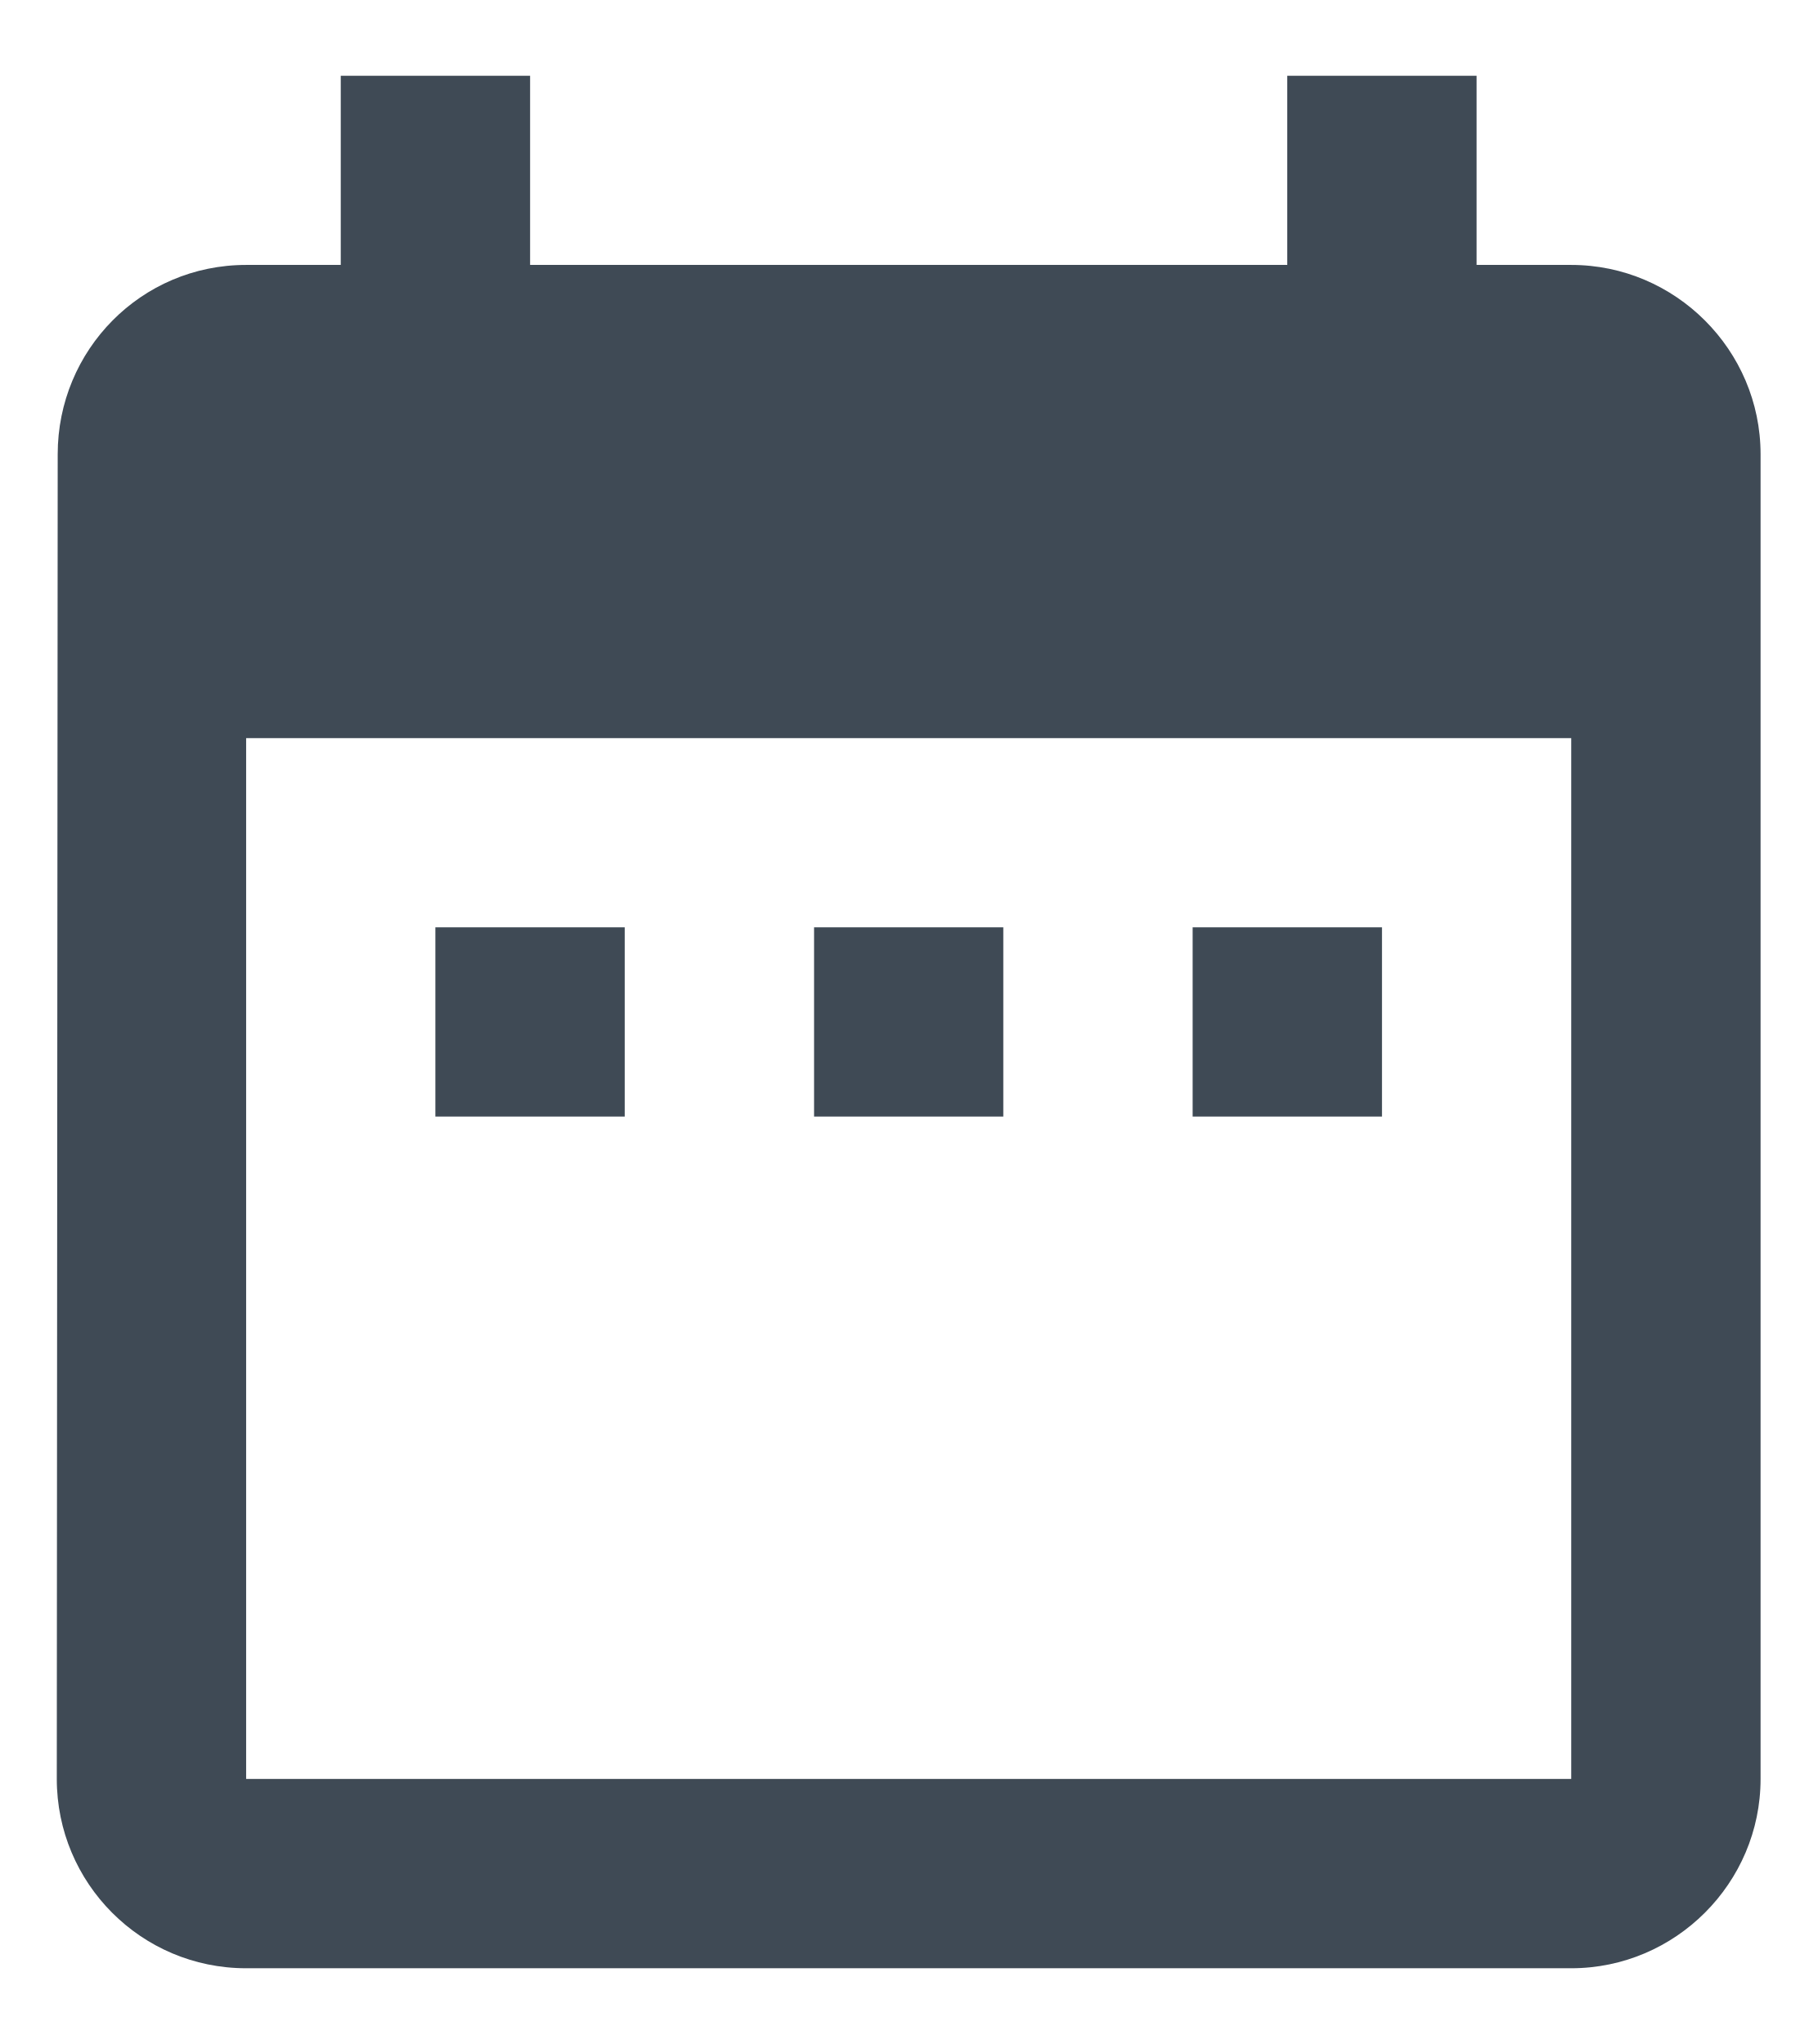
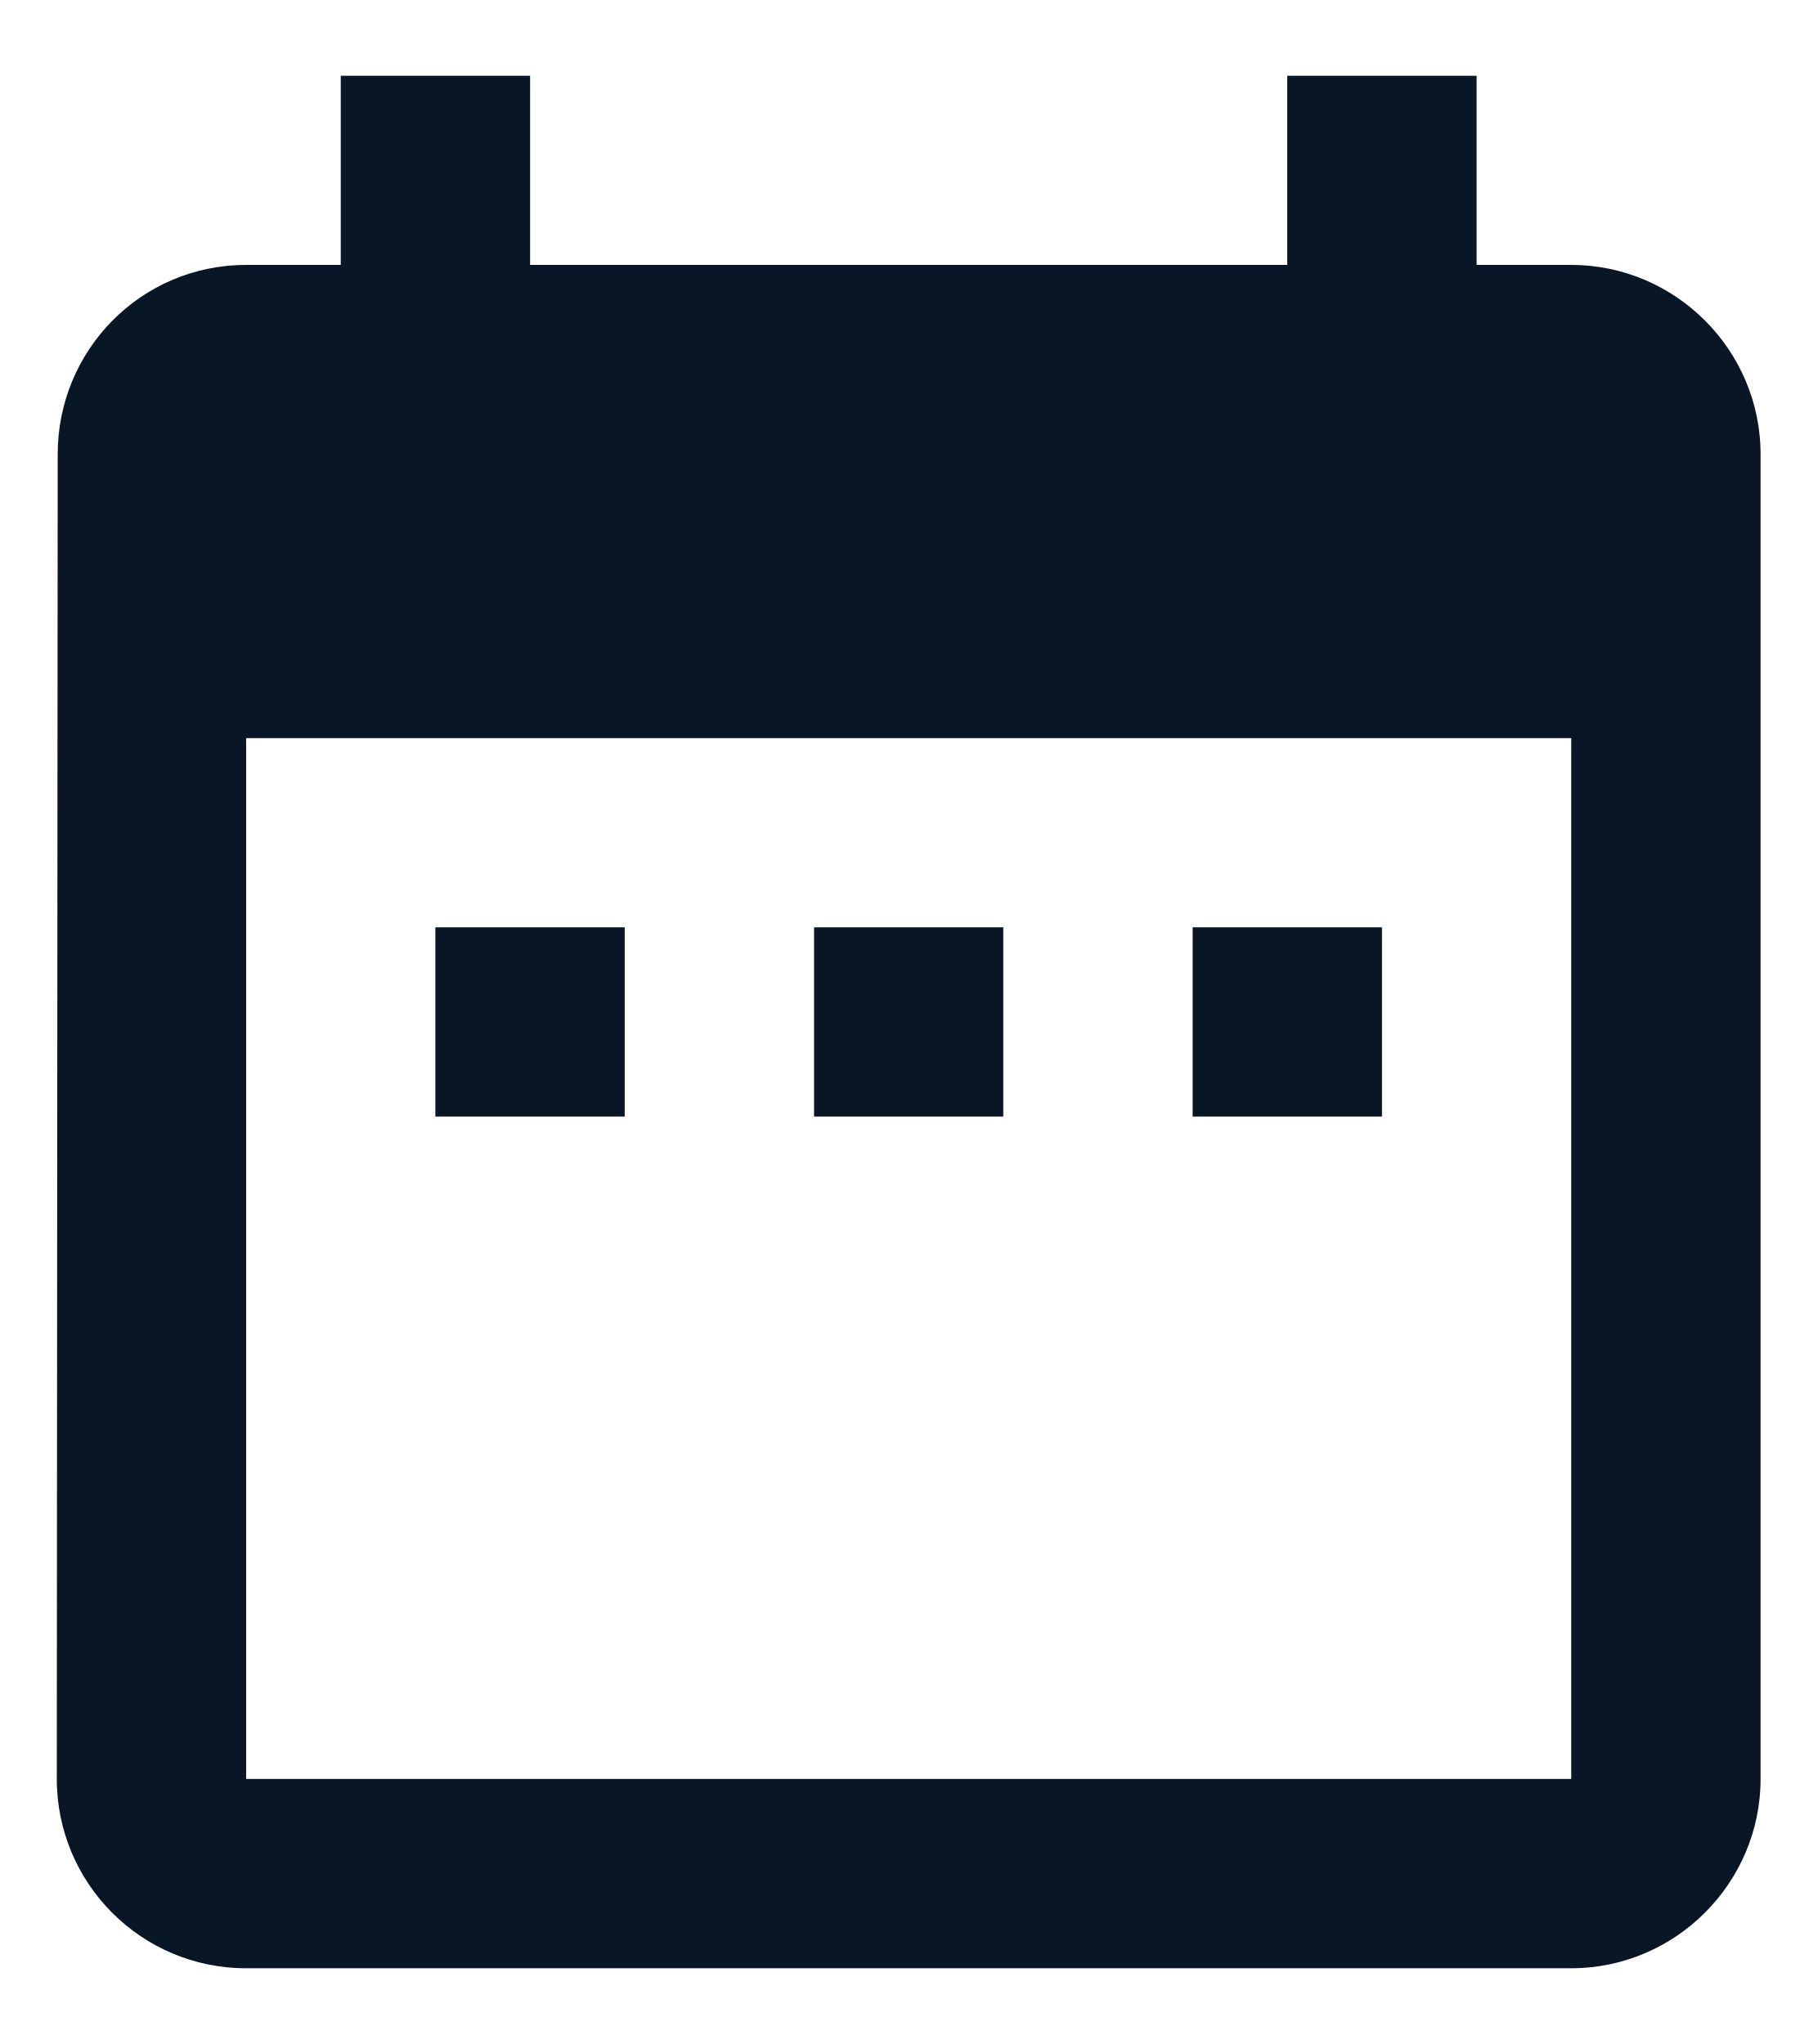
<svg xmlns="http://www.w3.org/2000/svg" width="16" height="18" viewBox="0 0 16 18" fill="none">
-   <path fill-rule="evenodd" clip-rule="evenodd" d="M5.5 8.166H3.833V9.833H5.5V8.166ZM8.833 8.166H7.167V9.833H8.833V8.166ZM12.167 8.166H10.5V9.833H12.167V8.166ZM13.833 2.333H13V0.667H11.333V2.333H4.667V0.667H3V2.333H2.167C1.242 2.333 0.508 3.083 0.508 4L0.5 15.666C0.5 16.583 1.242 17.333 2.167 17.333H13.833C14.75 17.333 15.5 16.583 15.5 15.666V4C15.5 3.083 14.75 2.333 13.833 2.333ZM13.833 15.666H2.167V6.5H13.833V15.666Z" fill="#3F4A55" />
+   <path fill-rule="evenodd" clip-rule="evenodd" d="M5.5 8.166H3.833V9.833H5.5V8.166ZM8.833 8.166H7.167V9.833H8.833V8.166ZM12.167 8.166H10.5V9.833H12.167V8.166ZM13.833 2.333H13V0.667H11.333V2.333H4.667V0.667H3V2.333H2.167C1.242 2.333 0.508 3.083 0.508 4L0.5 15.666C0.5 16.583 1.242 17.333 2.167 17.333H13.833C14.75 17.333 15.5 16.583 15.5 15.666V4C15.5 3.083 14.75 2.333 13.833 2.333ZM13.833 15.666H2.167V6.5H13.833V15.666Z" fill="#091625" />
</svg>
